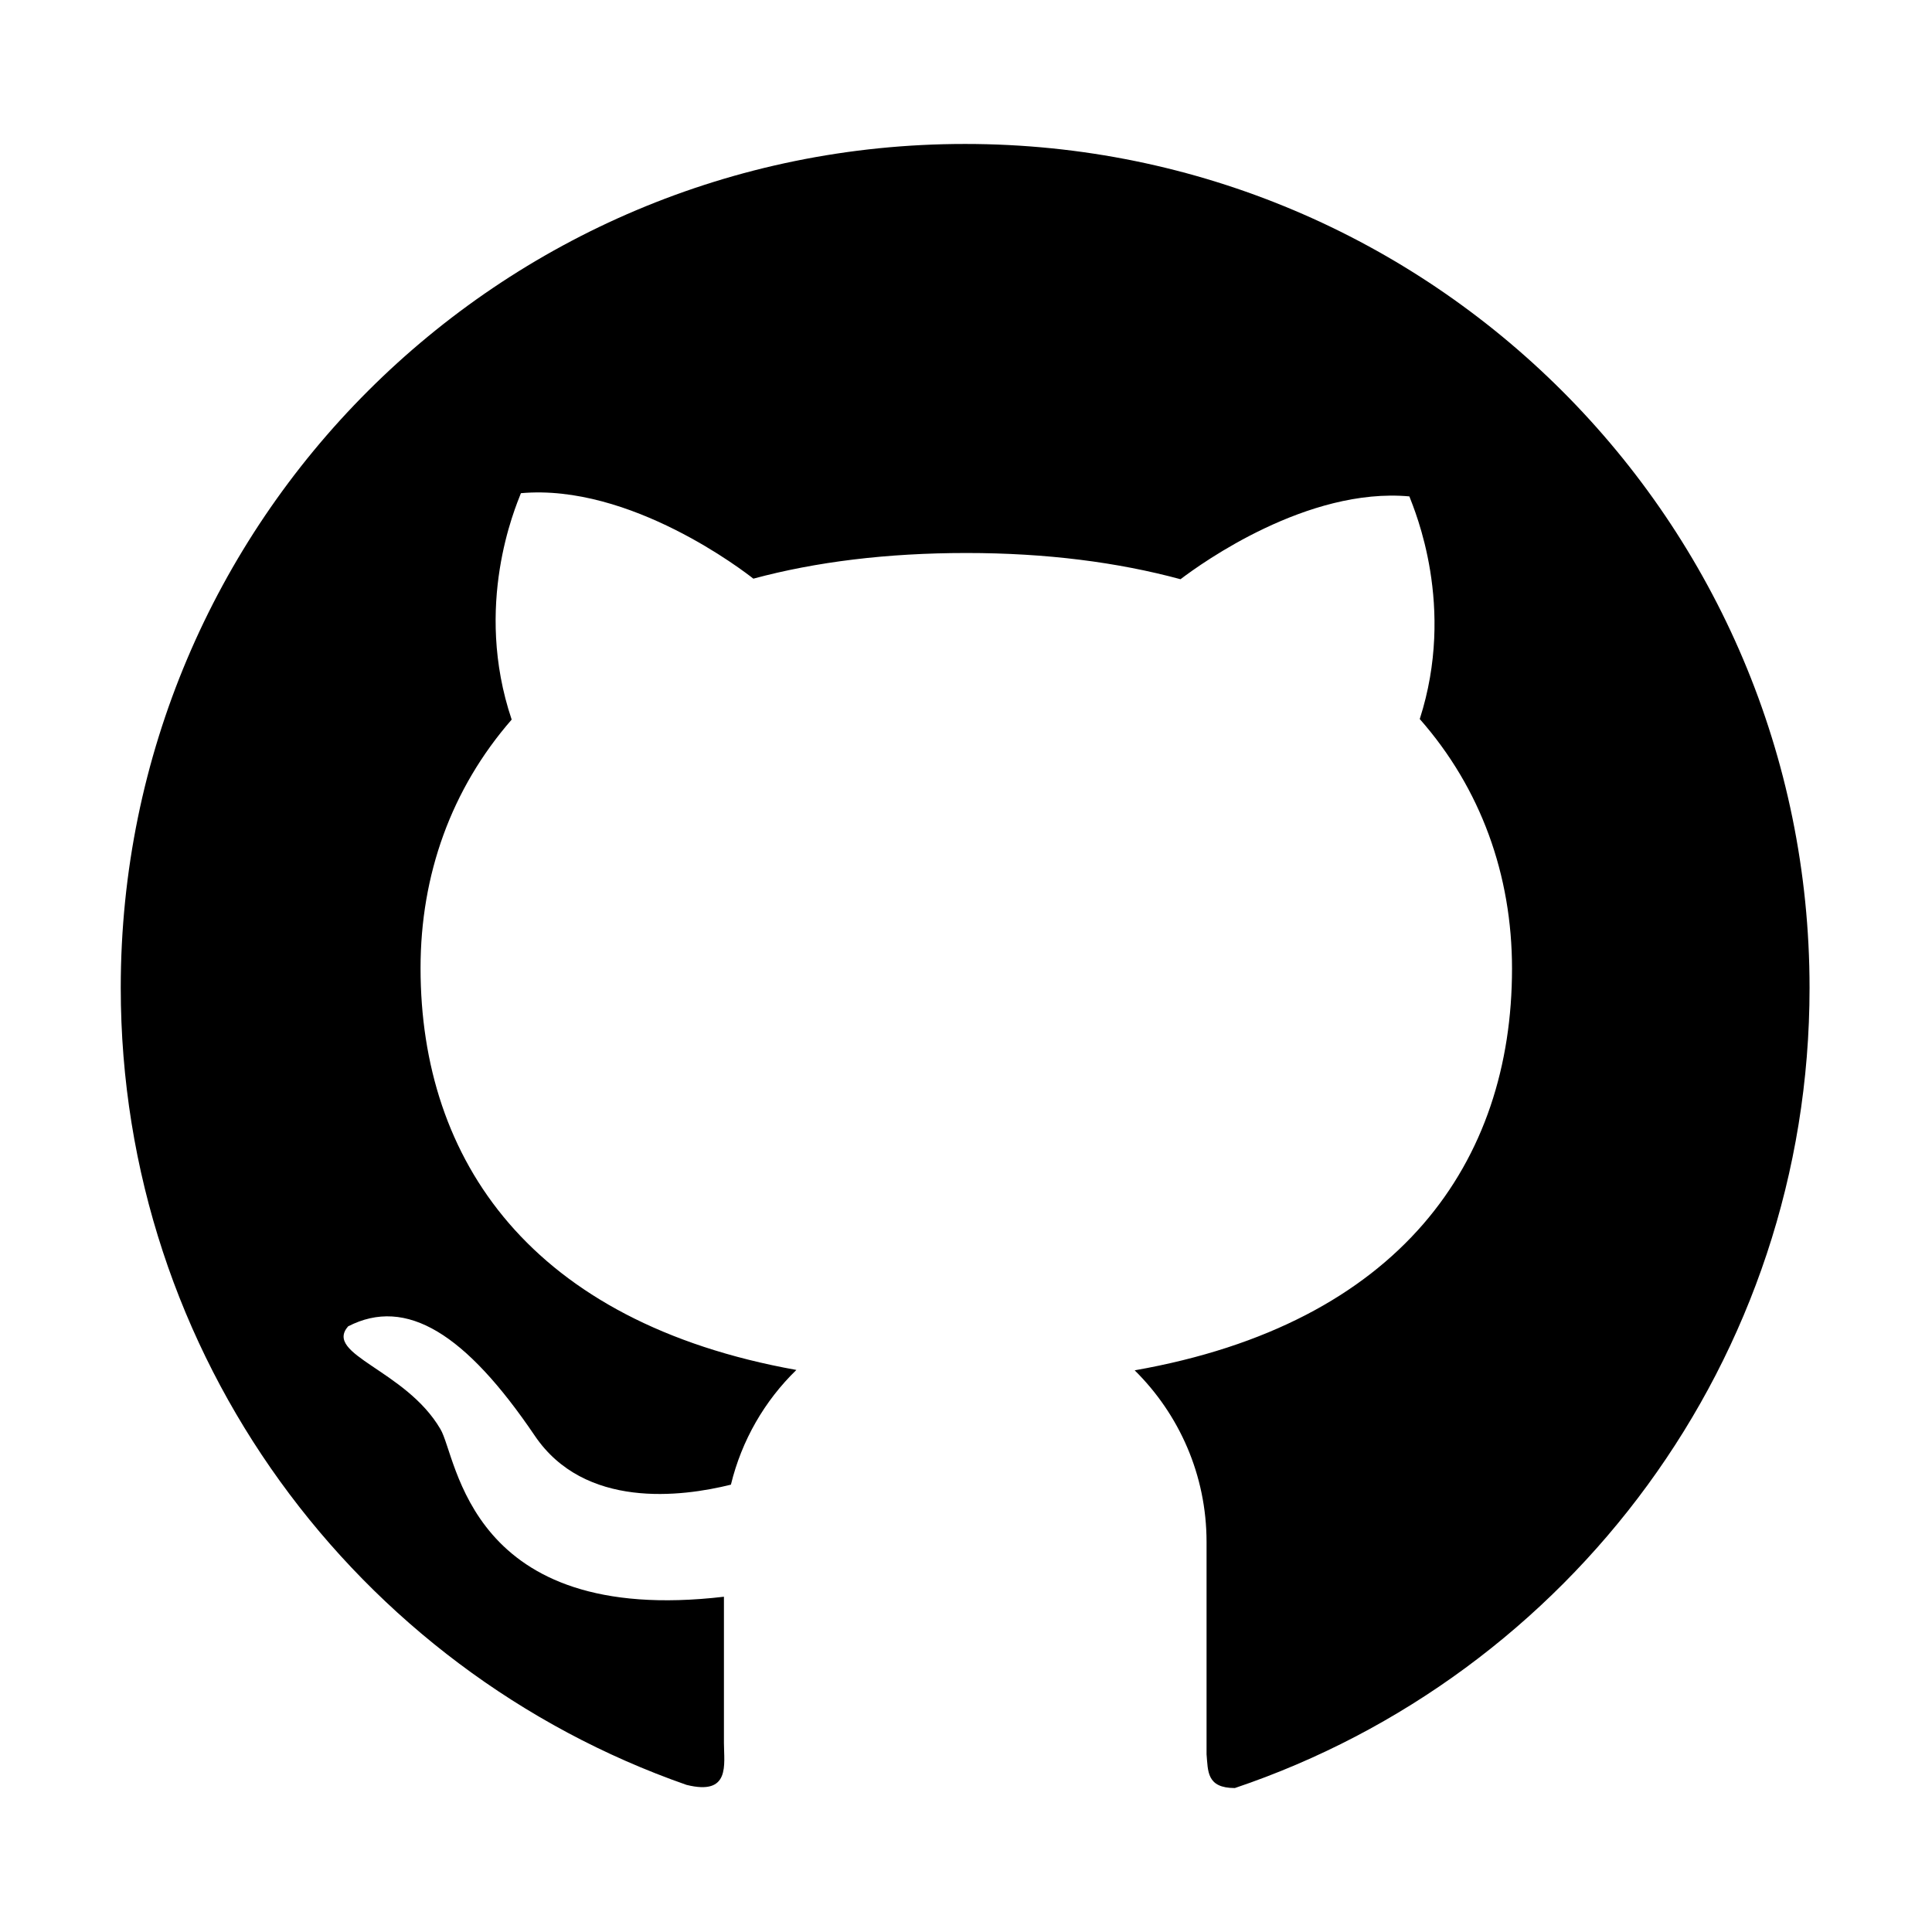
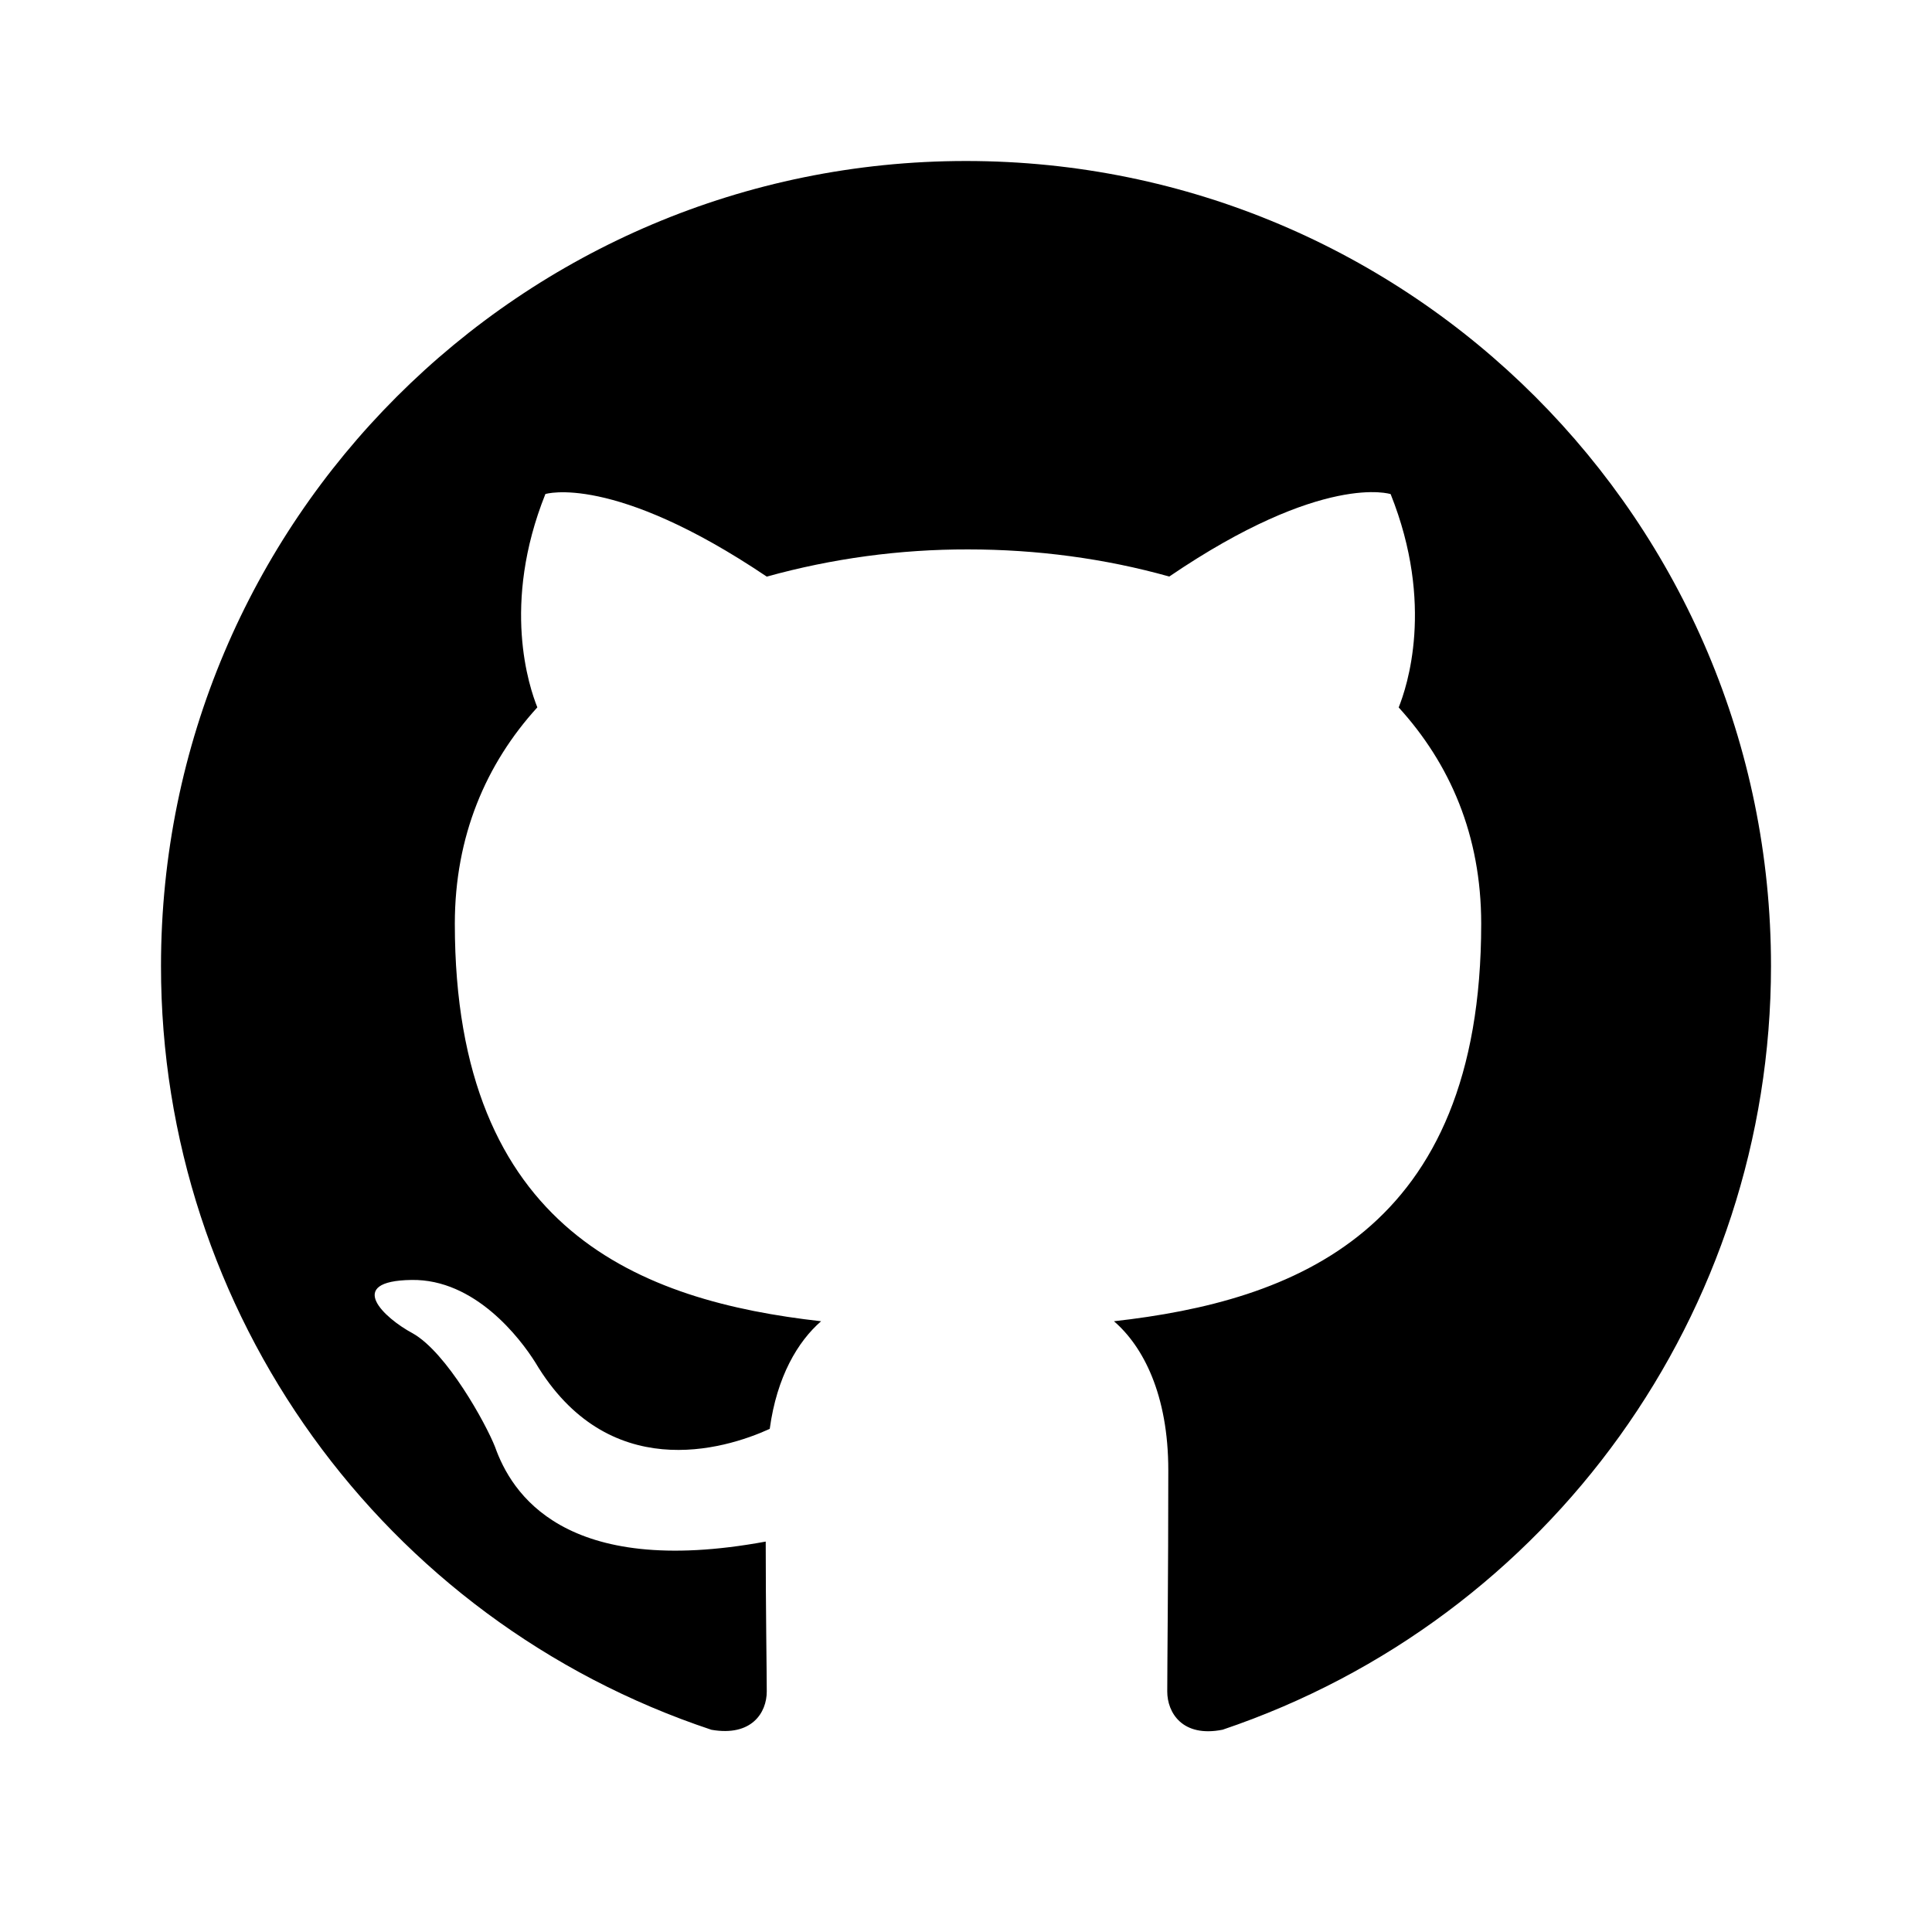
- <svg xmlns="http://www.w3.org/2000/svg" t="1732528756025" class="icon" viewBox="0 0 1024 1024" version="1.1" p-id="4239" width="200" height="200">
-   <path d="M511.6 76.3C264.3 76.2 64 276.4 64 523.5 64 718.9 189.3 885 363.8 946c23.5 5.9 19.9-10.8 19.9-22.2v-77.5c-135.7 15.9-141.2-73.9-150.3-88.9C215 726 171.5 718 184.5 703c30.9-15.9 62.4 4 98.9 57.9 26.4 39.1 77.9 32.5 104 26 5.7-23.5 17.9-44.5 34.7-60.8-140.6-25.2-199.2-111-199.2-213 0-49.5 16.3-95 48.3-131.7-20.4-60.5 1.9-112.3 4.9-120 58.1-5.2 118.5 41.6 123.2 45.3 33-8.9 70.7-13.6 112.9-13.6 42.4 0 80.2 4.9 113.5 13.9 11.3-8.6 67.3-48.8 121.3-43.9 2.9 7.7 24.7 58.3 5.5 118 32.4 36.8 48.9 82.7 48.9 132.3 0 102.2-59 188.1-200 212.9 23.5 23.2 38.1 55.4 38.1 91v112.5c0.8 9 0 17.9 15 17.9 177.1-59.7 304.6-227 304.6-424.1 0-247.2-200.4-447.3-447.5-447.3z" p-id="4240" />
+ <svg preserveAspectRatio="xMidYMid meet" viewBox="0 0 24 24">
+   <path d="M12 2C6.475 2 2 6.475 2 12a9.994 9.994 0 0 0 6.838 9.488c.5.087.687-.213.687-.476c0-.237-.013-1.024-.013-1.862c-2.512.463-3.162-.612-3.362-1.175c-.113-.288-.6-1.175-1.025-1.413c-.35-.187-.85-.65-.013-.662c.788-.013 1.35.725 1.538 1.025c.9 1.512 2.338 1.087 2.912.825c.088-.65.35-1.087.638-1.337c-2.225-.25-4.55-1.113-4.55-4.938c0-1.088.387-1.987 1.025-2.688c-.1-.25-.45-1.275.1-2.65c0 0 .837-.262 2.75 1.026a9.28 9.28 0 0 1 2.5-.338c.85 0 1.7.112 2.5.337c1.912-1.3 2.75-1.024 2.75-1.024c.55 1.375.2 2.4.1 2.65c.637.7 1.025 1.587 1.025 2.687c0 3.838-2.337 4.688-4.562 4.938c.362.312.675.912.675 1.85c0 1.337-.013 2.412-.013 2.75c0 .262.188.574.688.474A10.016 10.016 0 0 0 22 12c0-5.525-4.475-10-10-10z" />
</svg>
